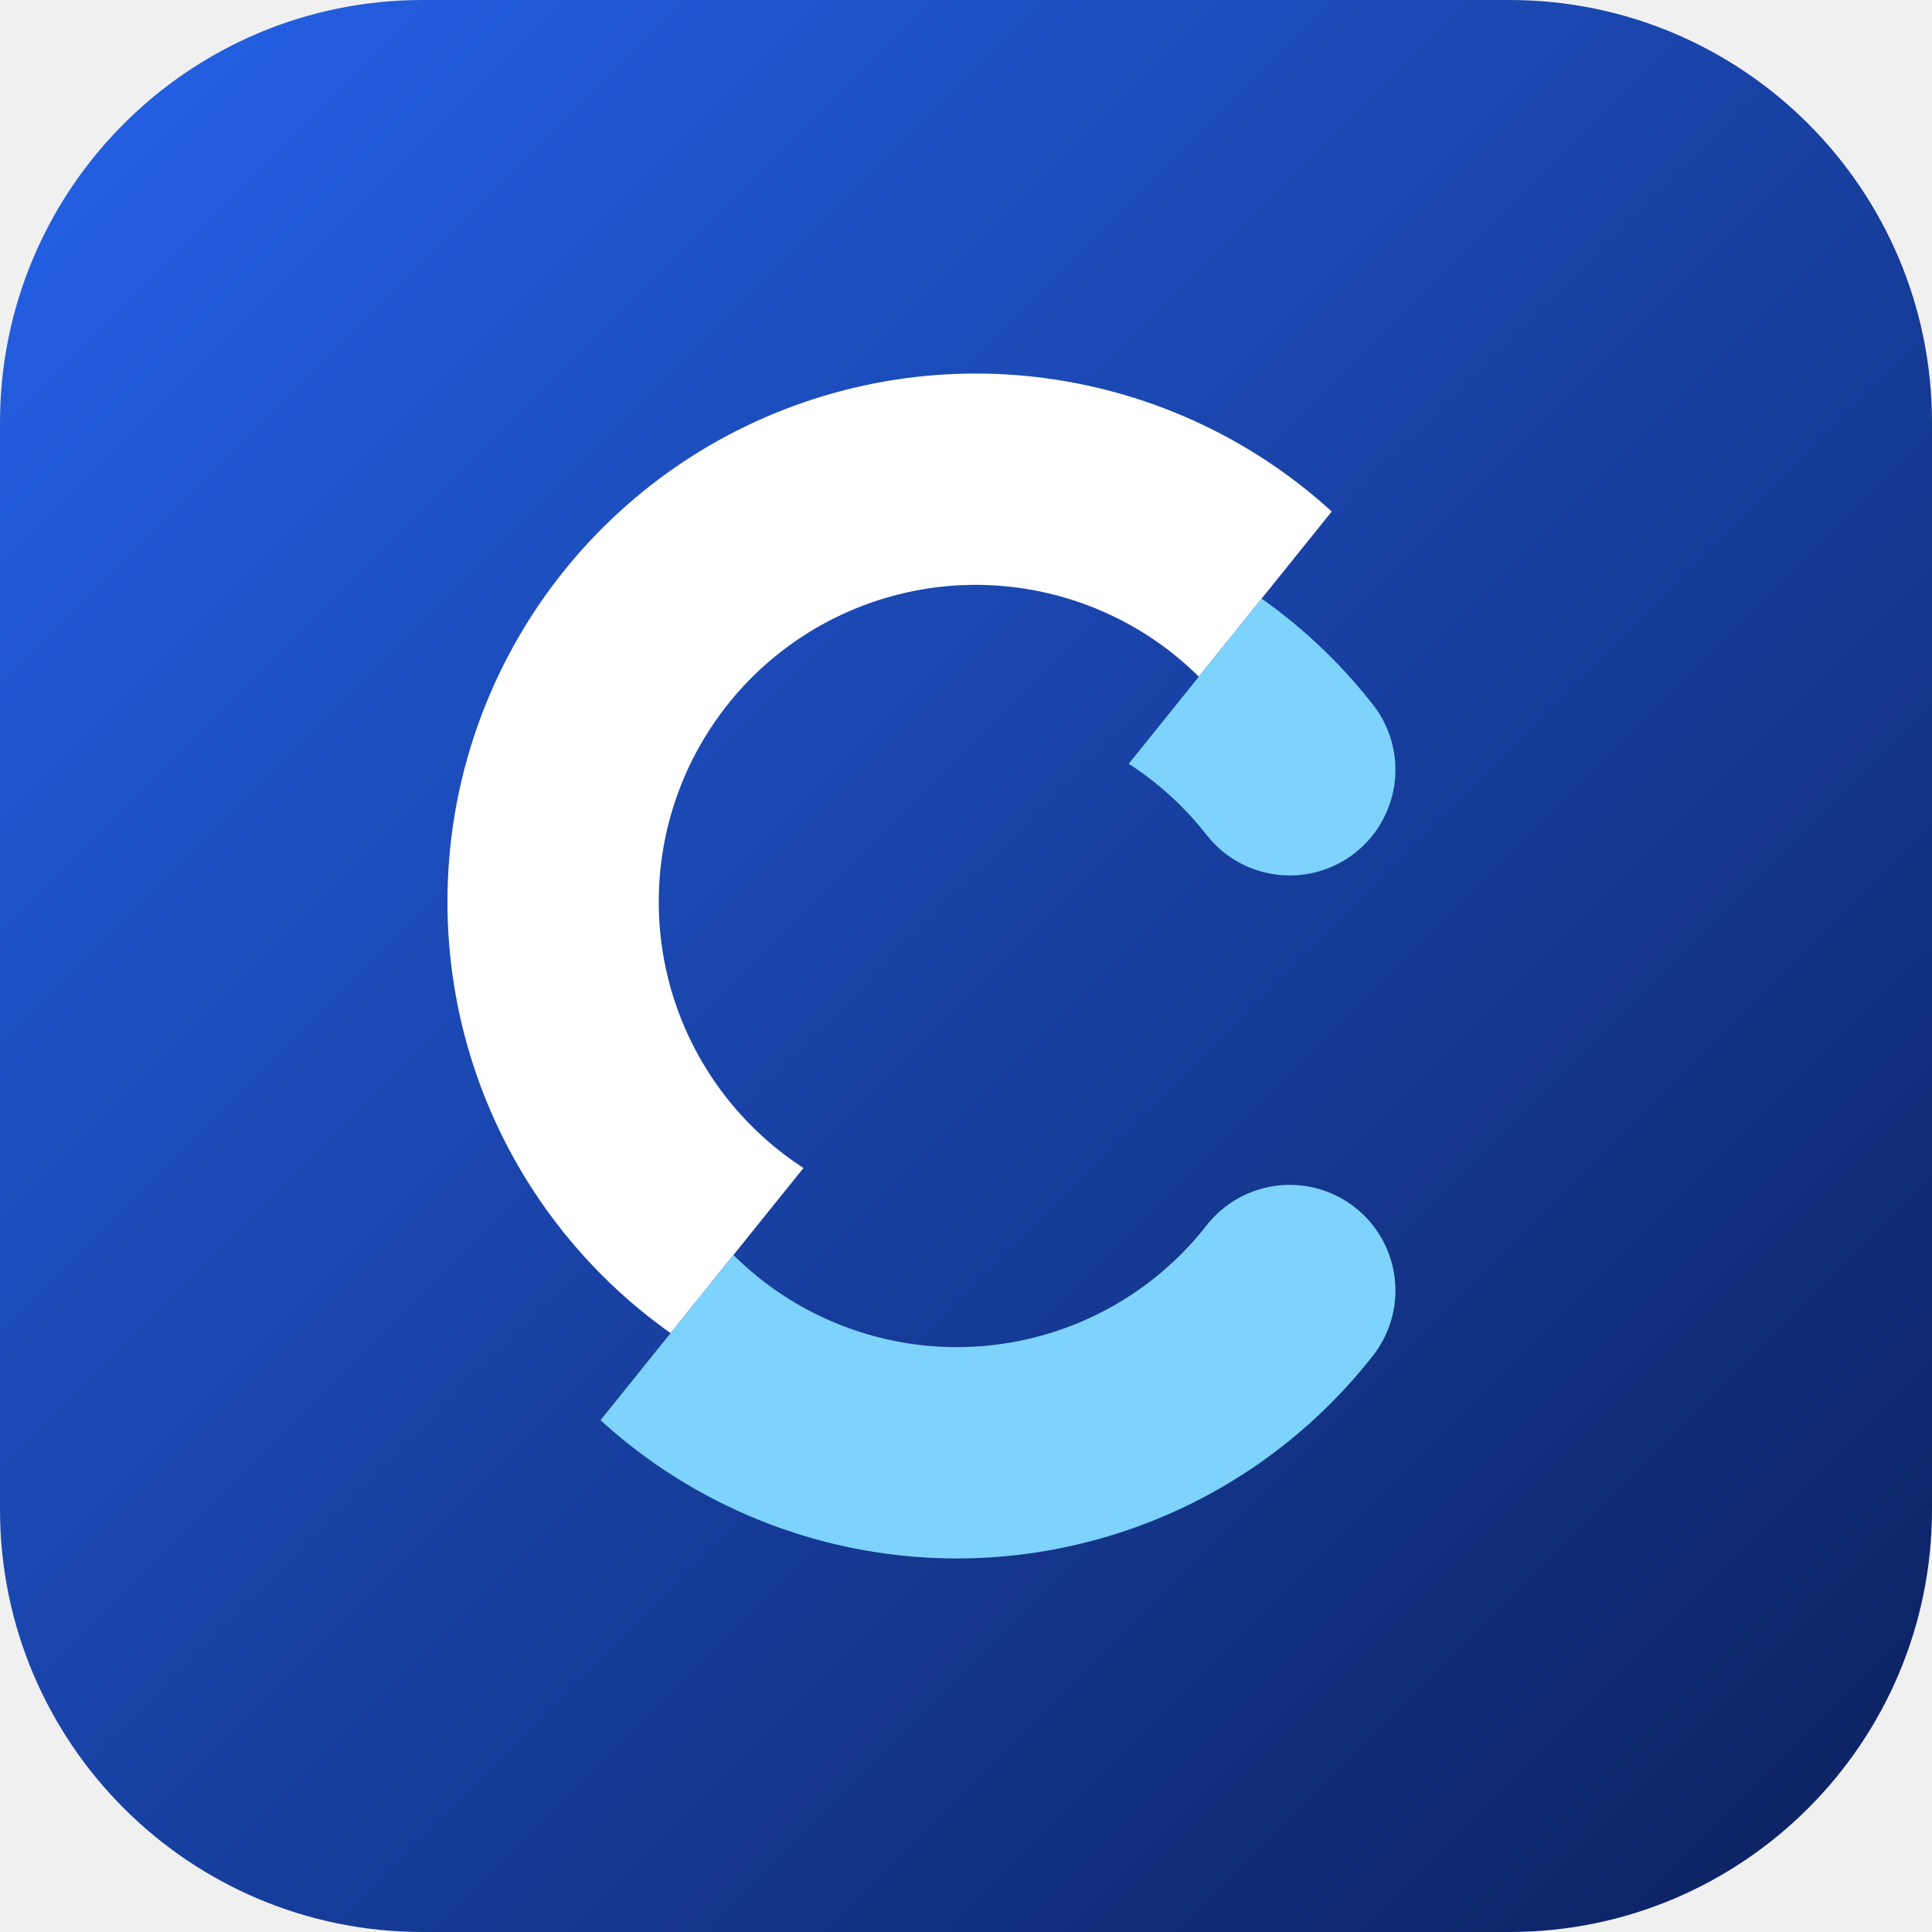
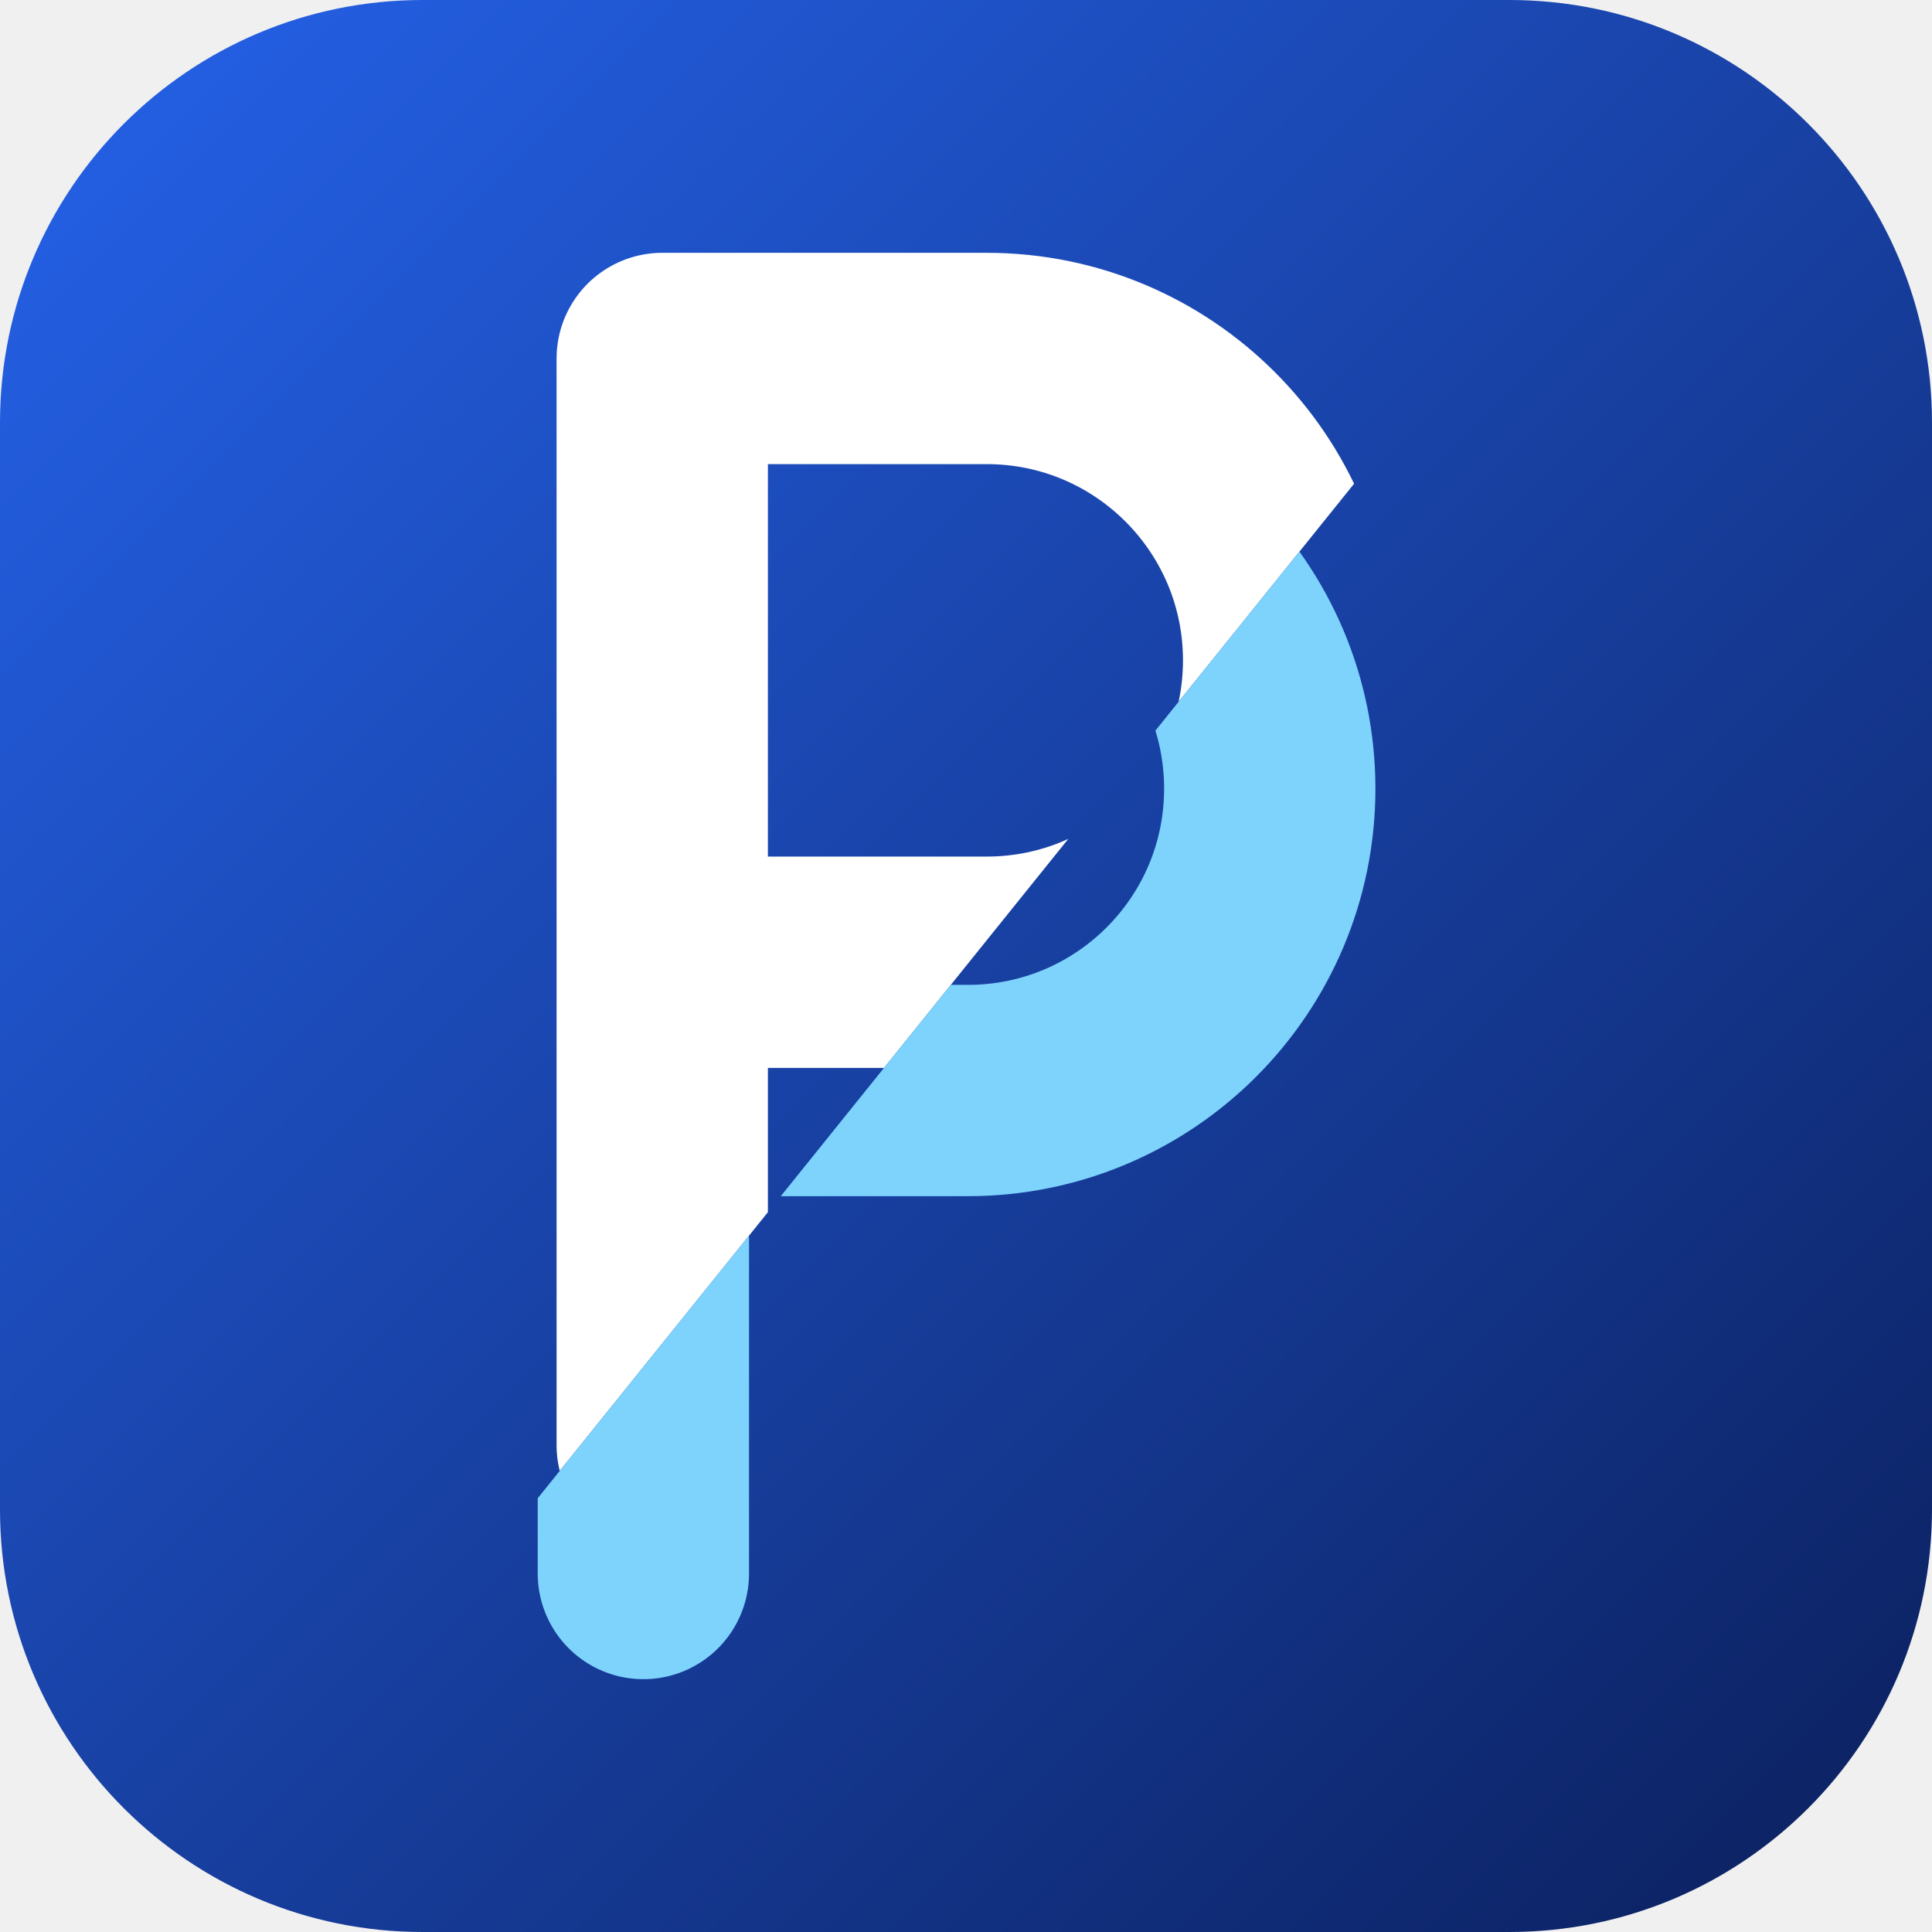
- <svg xmlns="http://www.w3.org/2000/svg" viewBox="0 0 512 512" width="512" height="512" role="img" aria-label="Cutline logo">
+ <svg xmlns="http://www.w3.org/2000/svg" viewBox="0 0 512 512" width="512" height="512" role="img" aria-label="Postliner logo">
  <defs>
    <linearGradient id="bg" x1="0" y1="0" x2="1" y2="1">
      <stop offset="0" stop-color="#2563eb" />
      <stop offset="1" stop-color="#0b1f5c" />
    </linearGradient>
    <clipPath id="upper">
      <polygon points="0,0 462,0 50,512 0,512" />
    </clipPath>
    <clipPath id="lower">
      <polygon points="462,0 512,0 512,512 50,512" />
    </clipPath>
-     <path id="c" d="M 344.3 187 A 112 112 0 1 0 344.3 325" fill="none" stroke-width="56" stroke-linecap="round" />
+     <path id="p" d="M 190 400 L 190 112 L 276 112 A 80 80 0 0 1 276 272 L 190 272" fill="none" stroke-width="56" stroke-linecap="round" stroke-linejoin="round" transform="translate(-17 0)" />
  </defs>
  <rect width="512" height="512" rx="112" fill="url(#bg)" />
  <g clip-path="url(#upper)">
-     <use href="#c" stroke="#ffffff" transform="translate(2.5 -17)" />
+     <use href="#p" stroke="#ffffff" transform="translate(2.5 -17)" />
  </g>
  <g clip-path="url(#lower)">
-     <use href="#c" stroke="#7dd3fc" transform="translate(-2.5 17)" />
+     <use href="#p" stroke="#7dd3fc" transform="translate(-2.5 17)" />
  </g>
</svg>
